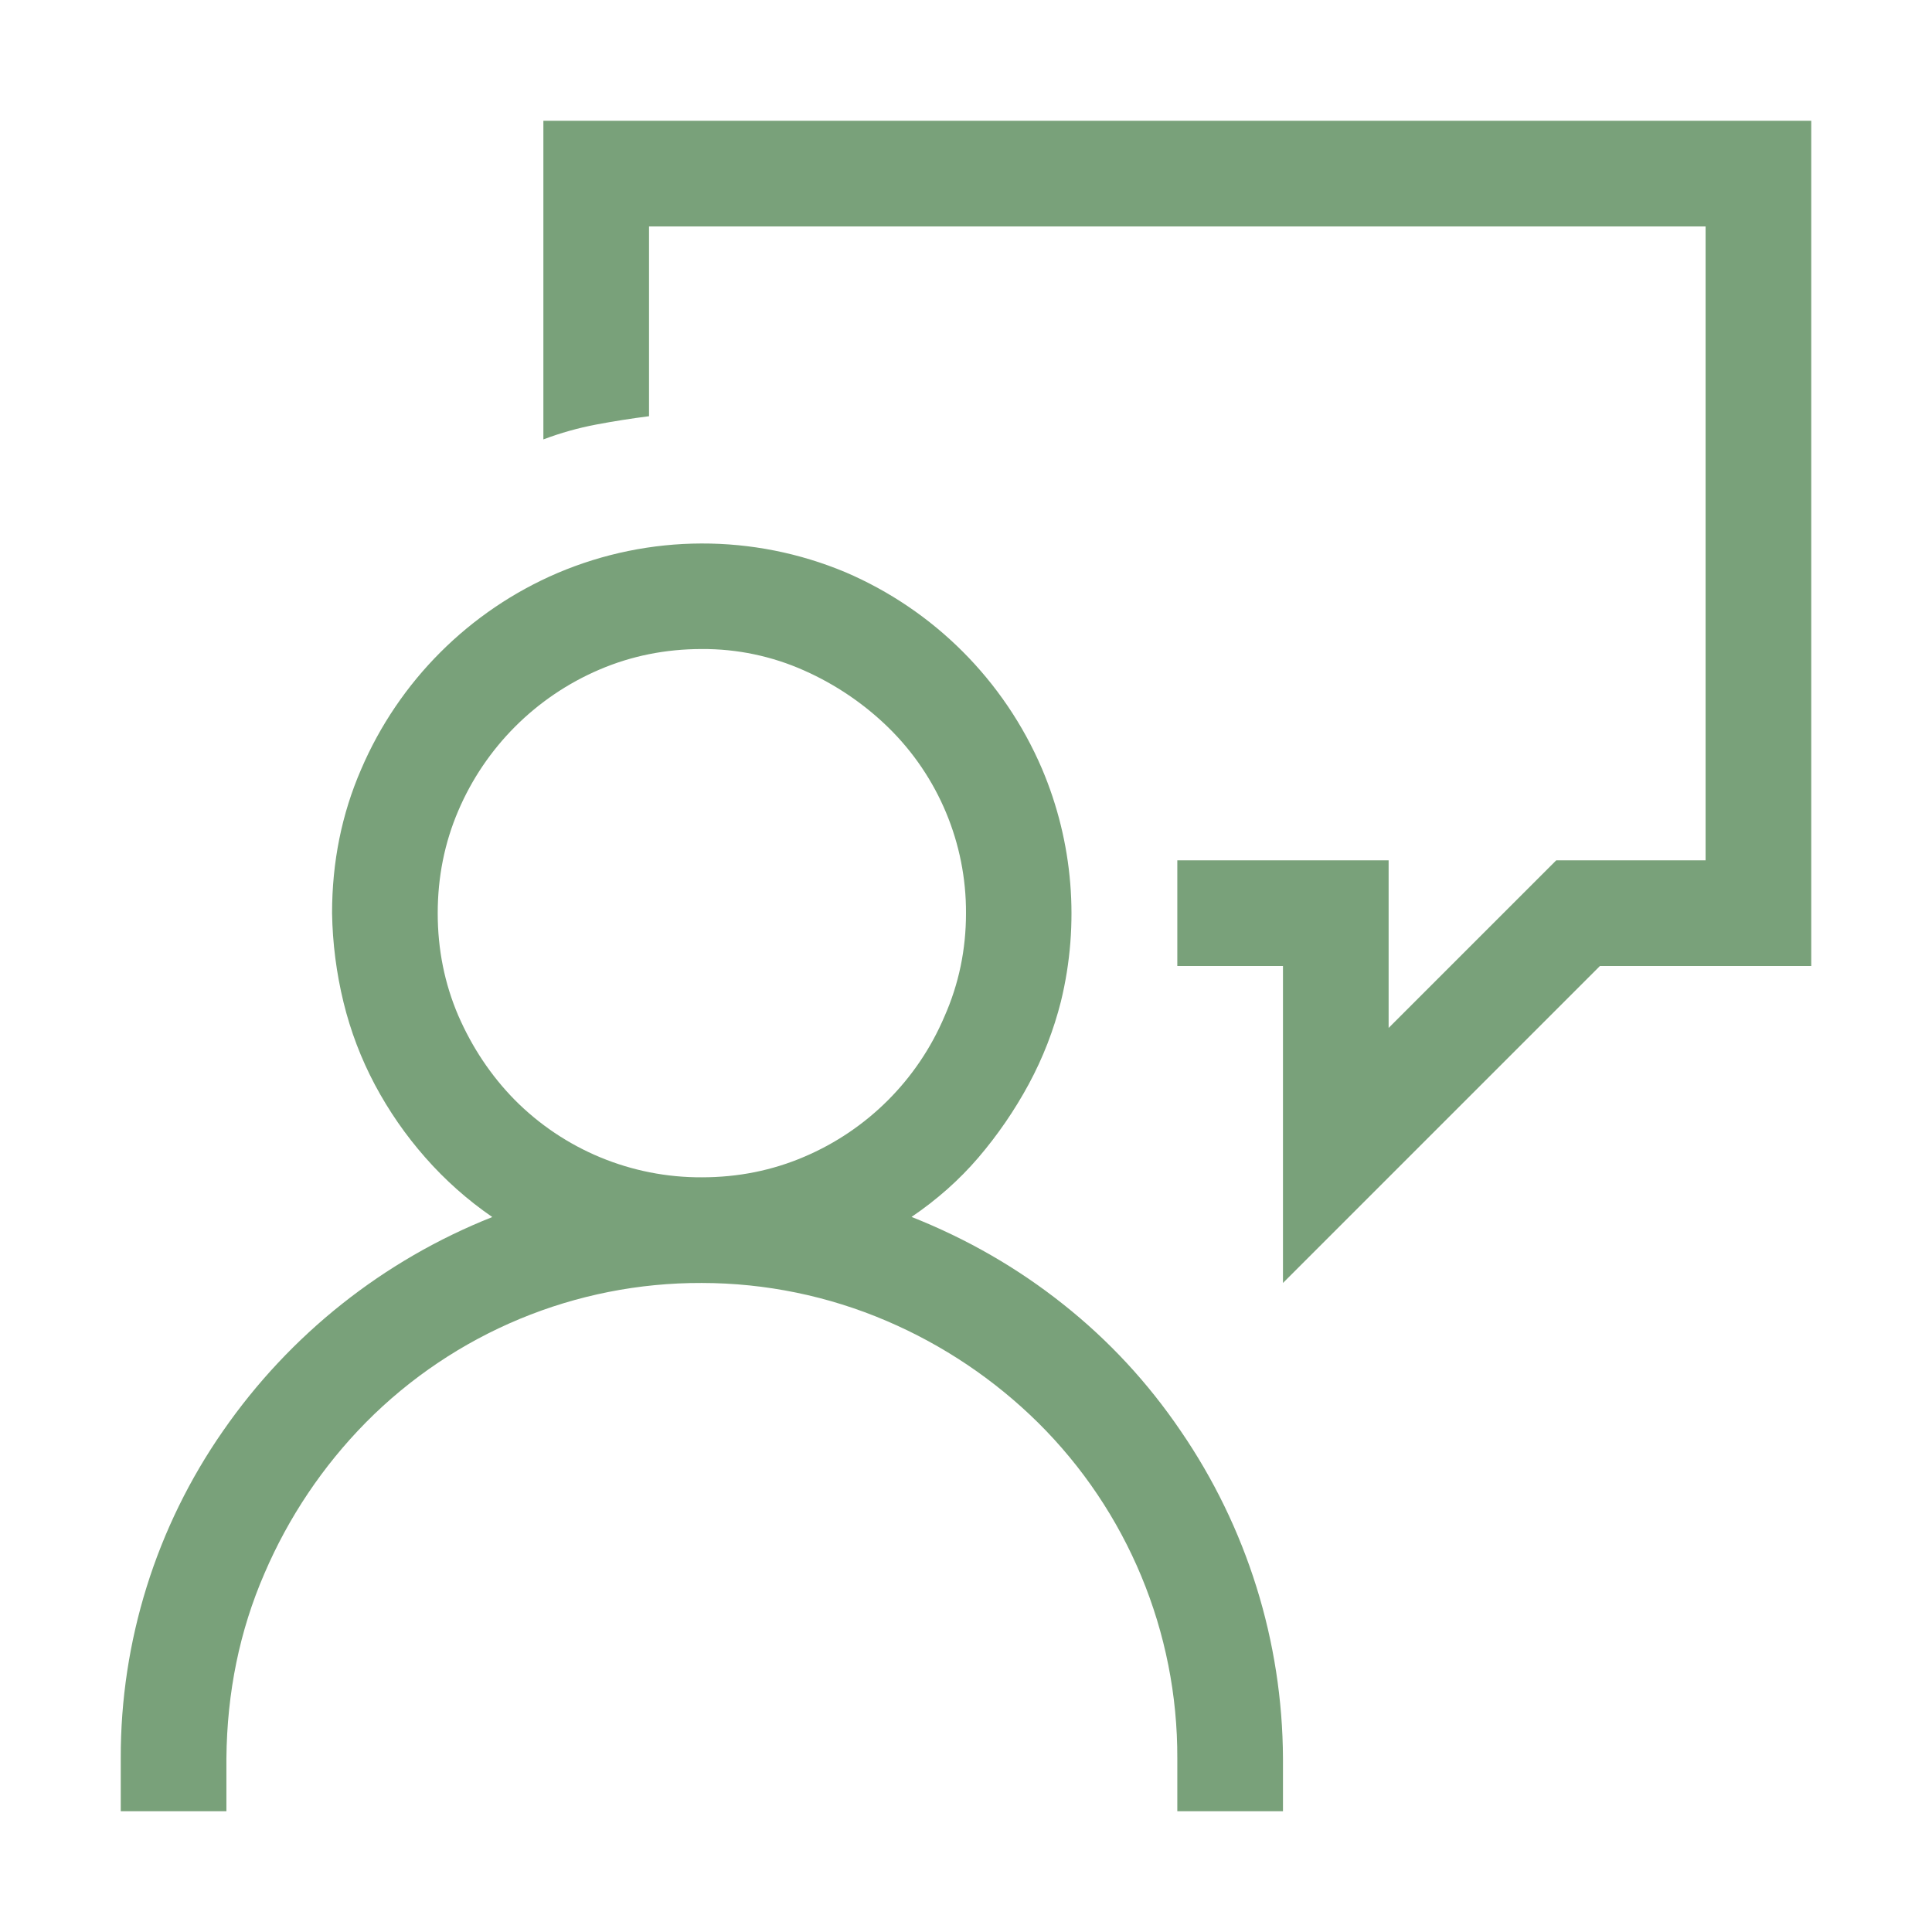
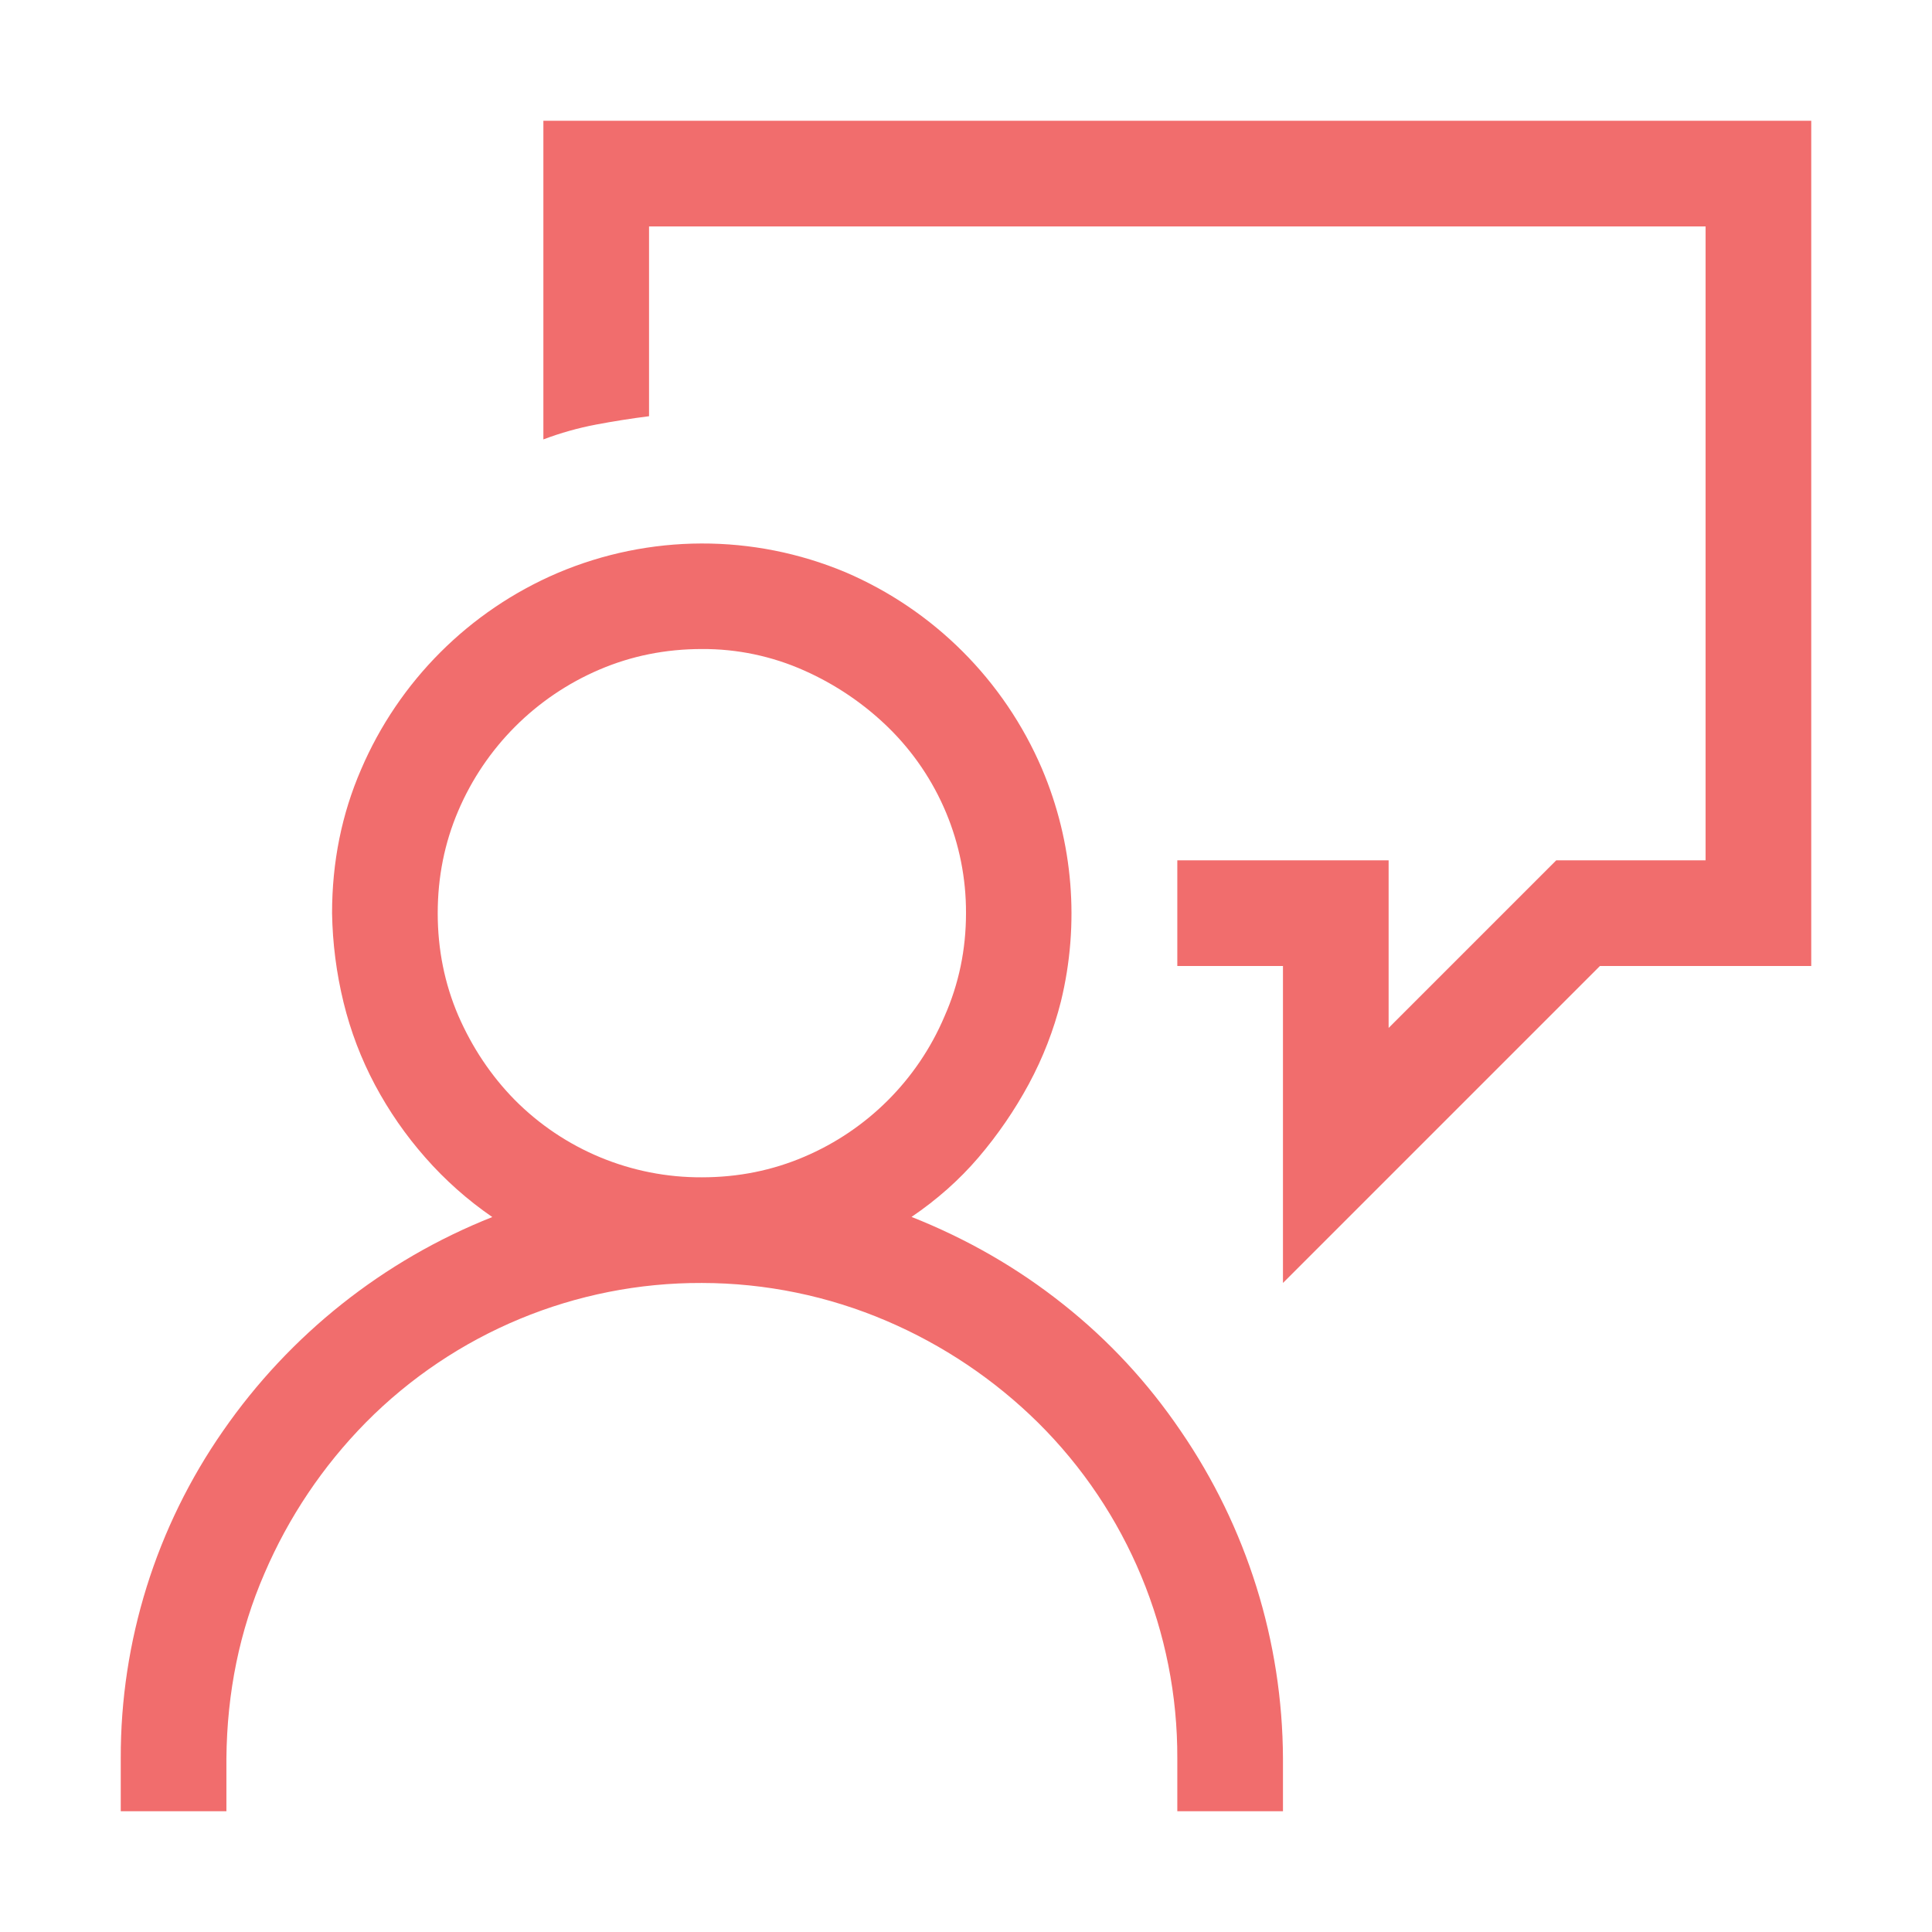
- <svg xmlns="http://www.w3.org/2000/svg" width="800px" height="800px" viewBox="0 0 16 16" fill="#79A17A">
+ <svg xmlns="http://www.w3.org/2000/svg" width="800px" height="800px" viewBox="0 0 16 16" fill="#F16D6D">
  <path d="M7.549 10.078c.46.182.88.424 1.258.725.378.3.701.65.97 1.046a4.829 4.829 0 0 1 .848 2.714V15H9.75v-.438a3.894 3.894 0 0 0-1.155-2.782 4.054 4.054 0 0 0-1.251-.84 3.898 3.898 0 0 0-1.532-.315A3.894 3.894 0 0 0 3.03 11.78a4.06 4.06 0 0 0-.84 1.251c-.206.474-.31.985-.315 1.531V15H1v-.438a4.724 4.724 0 0 1 .848-2.713 4.918 4.918 0 0 1 2.229-1.77 2.994 2.994 0 0 1-.555-.493 3.156 3.156 0 0 1-.417-.602 2.942 2.942 0 0 1-.26-.683 3.345 3.345 0 0 1-.095-.739c0-.423.08-.82.24-1.189a3.095 3.095 0 0 1 1.626-1.627 3.067 3.067 0 0 1 2.386-.007 3.095 3.095 0 0 1 1.627 1.627 3.067 3.067 0 0 1 .157 1.928c-.06.237-.148.465-.266.684a3.506 3.506 0 0 1-.417.608c-.16.187-.345.35-.554.492zM5.812 9.75c.301 0 .584-.057.848-.17a2.194 2.194 0 0 0 1.162-1.163c.119-.269.178-.554.178-.854a2.138 2.138 0 0 0-.643-1.538 2.383 2.383 0 0 0-.697-.472 2.048 2.048 0 0 0-.848-.178c-.3 0-.583.057-.847.17a2.218 2.218 0 0 0-1.17 1.17c-.113.264-.17.547-.17.848 0 .3.057.583.17.847.115.264.27.497.466.697a2.168 2.168 0 0 0 1.552.643zM15 1v7h-1.75l-2.625 2.625V8H9.75v-.875h1.75v1.388l1.388-1.388h1.237v-5.25h-8.75v1.572a7.255 7.255 0 0 0-.438.069 2.62 2.62 0 0 0-.437.123V1H15z" />
</svg>
